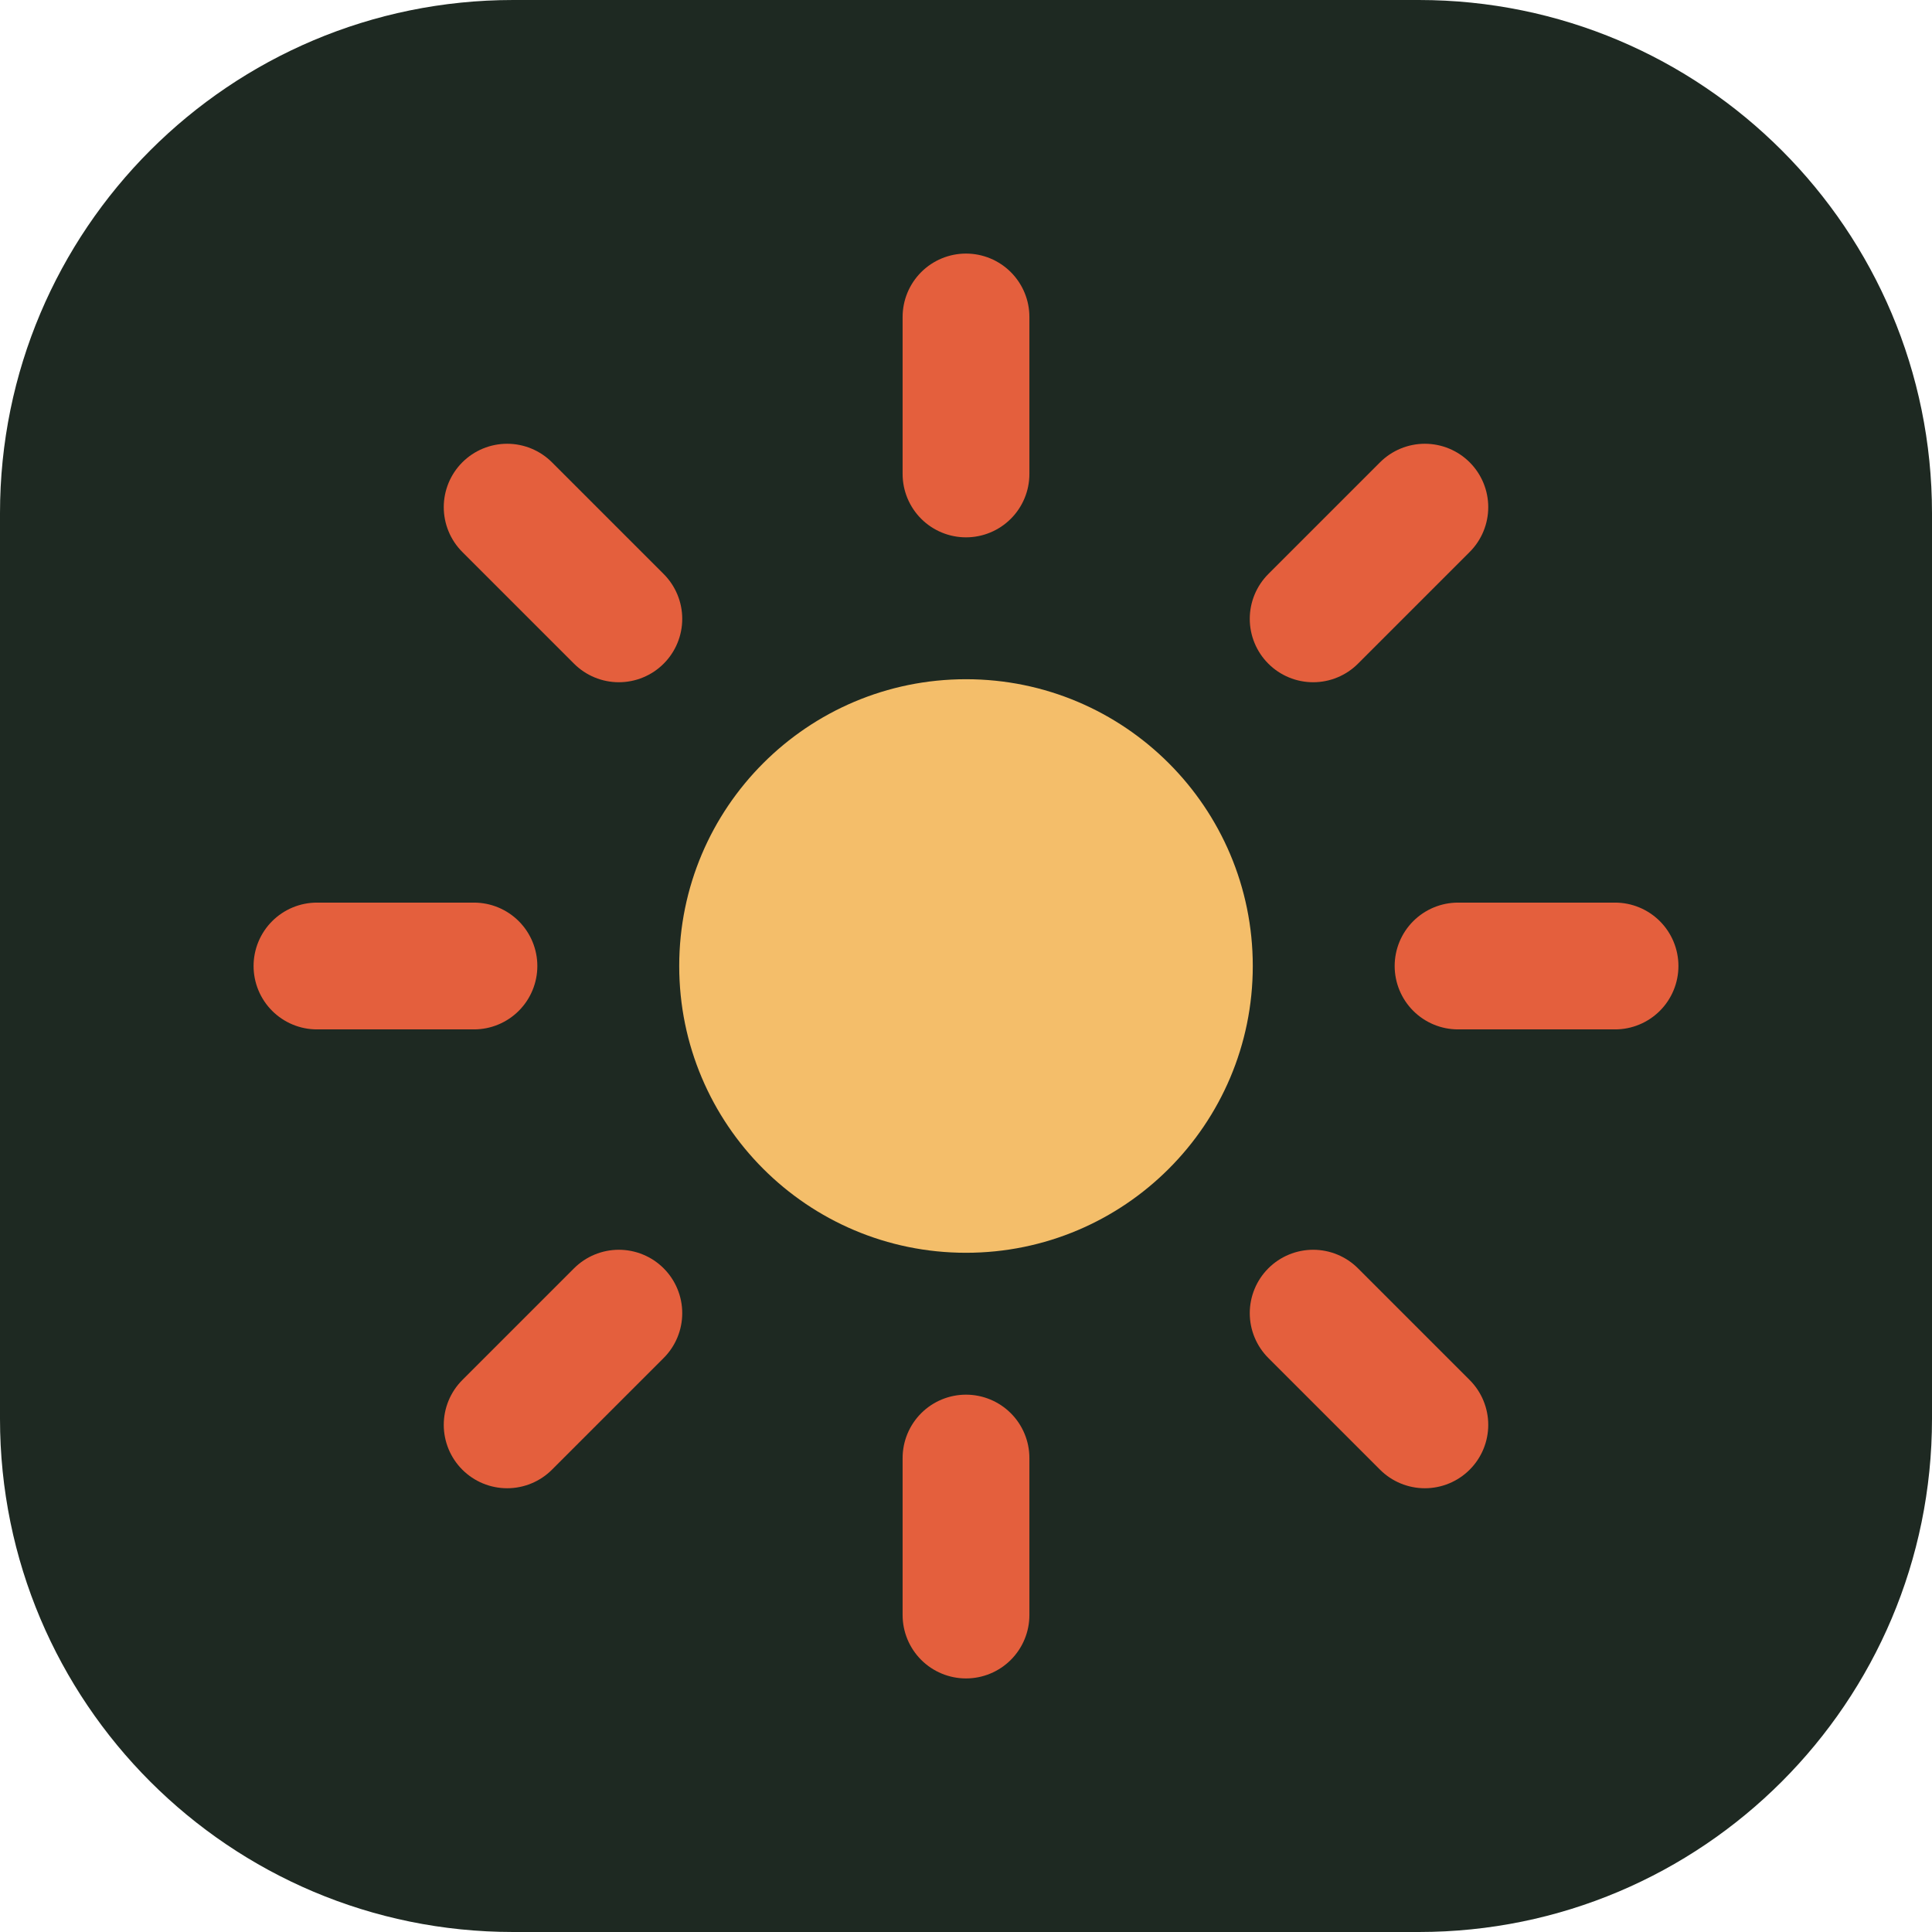
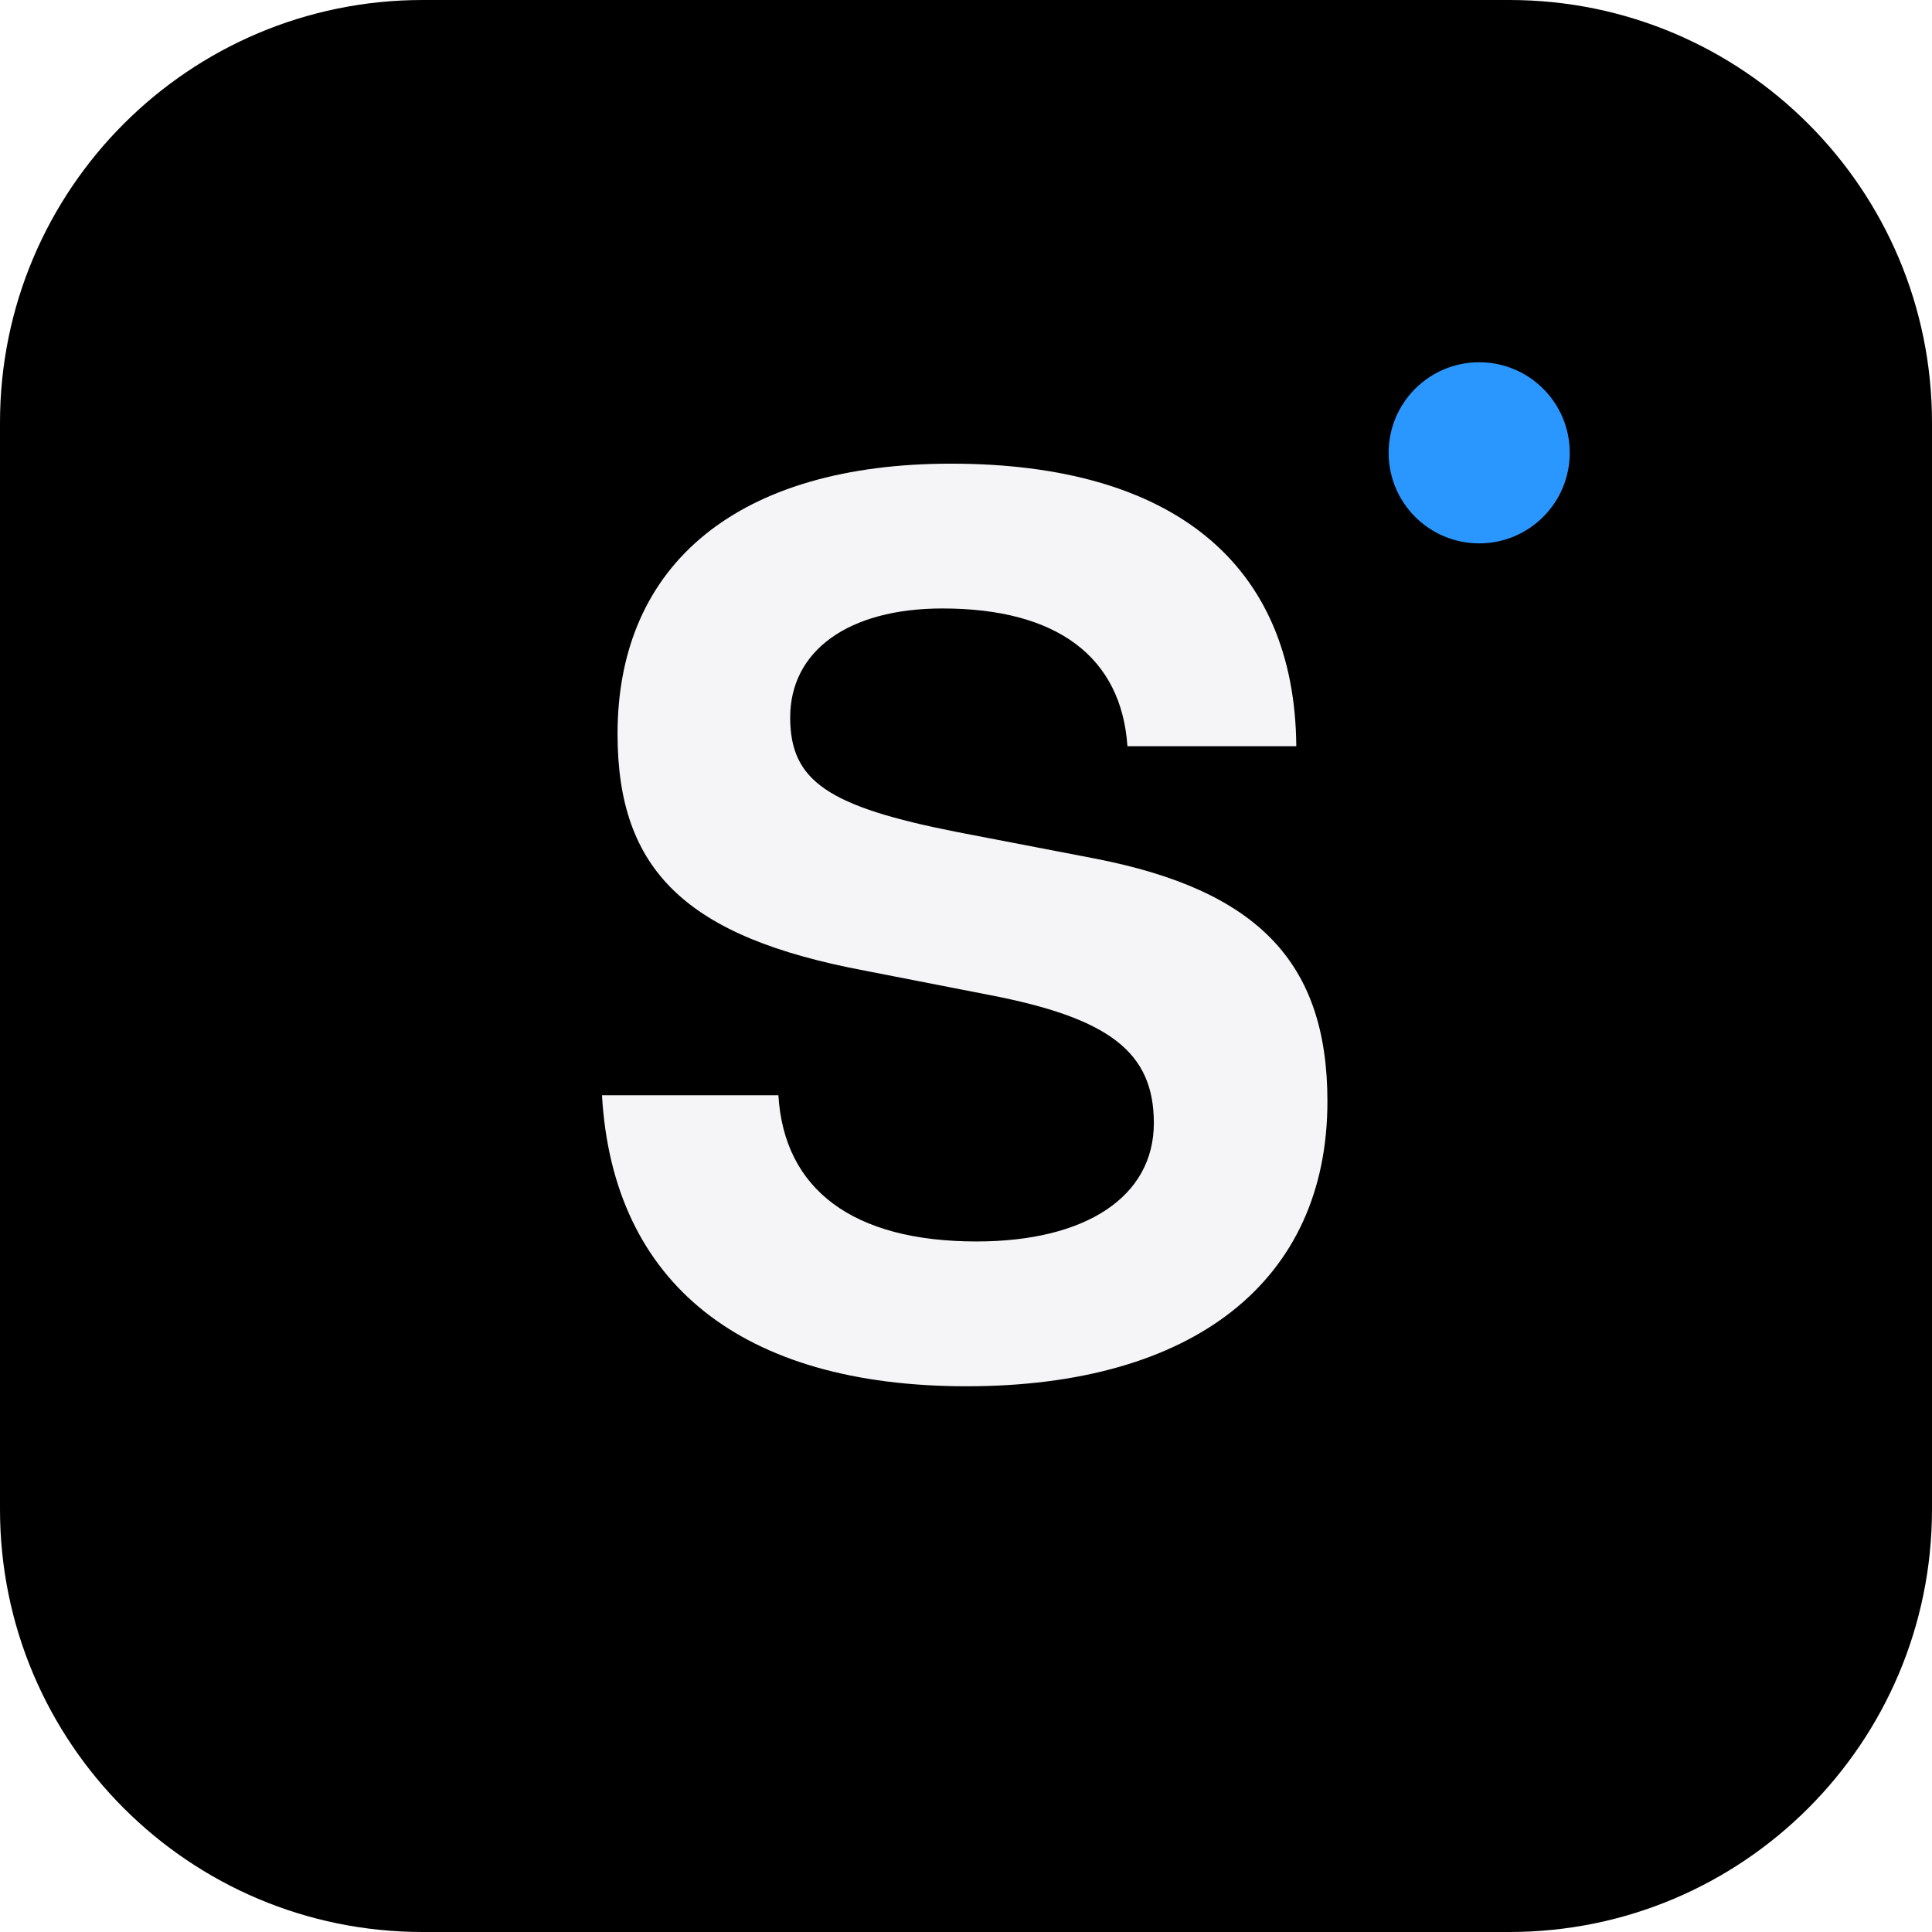
- <svg xmlns="http://www.w3.org/2000/svg" viewBox="0 0 64 64" role="img" aria-label="SQG1G 太阳标记">
-   <rect width="64" height="64" rx="17" fill="#1E2922" />
-   <g stroke="#E45F3D" stroke-width="4.2" stroke-linecap="round">
-     <path d="M32 10.5v5.2M32 48.3v5.2M10.5 32h5.2M48.3 32h5.2M16.8 16.8l3.7 3.7M43.5 43.5l3.7 3.7M47.2 16.8l-3.7 3.7M20.5 43.5l-3.7 3.7" />
-   </g>
-   <circle cx="32" cy="32" r="9.5" fill="#F4BE6A" />
+ <svg xmlns="http://www.w3.org/2000/svg" viewBox="0 0 64 64" role="img" aria-label="SQG1G">
+   <rect width="64" height="64" rx="14" fill="#000000" />
+   <text x="32" y="45" text-anchor="middle" font-family="-apple-system, BlinkMacSystemFont, 'Segoe UI', Helvetica, Arial, sans-serif" font-size="40" font-weight="600" fill="#f5f5f7">S</text>
+   <circle cx="49" cy="15" r="3" fill="#2997ff" />
</svg>
